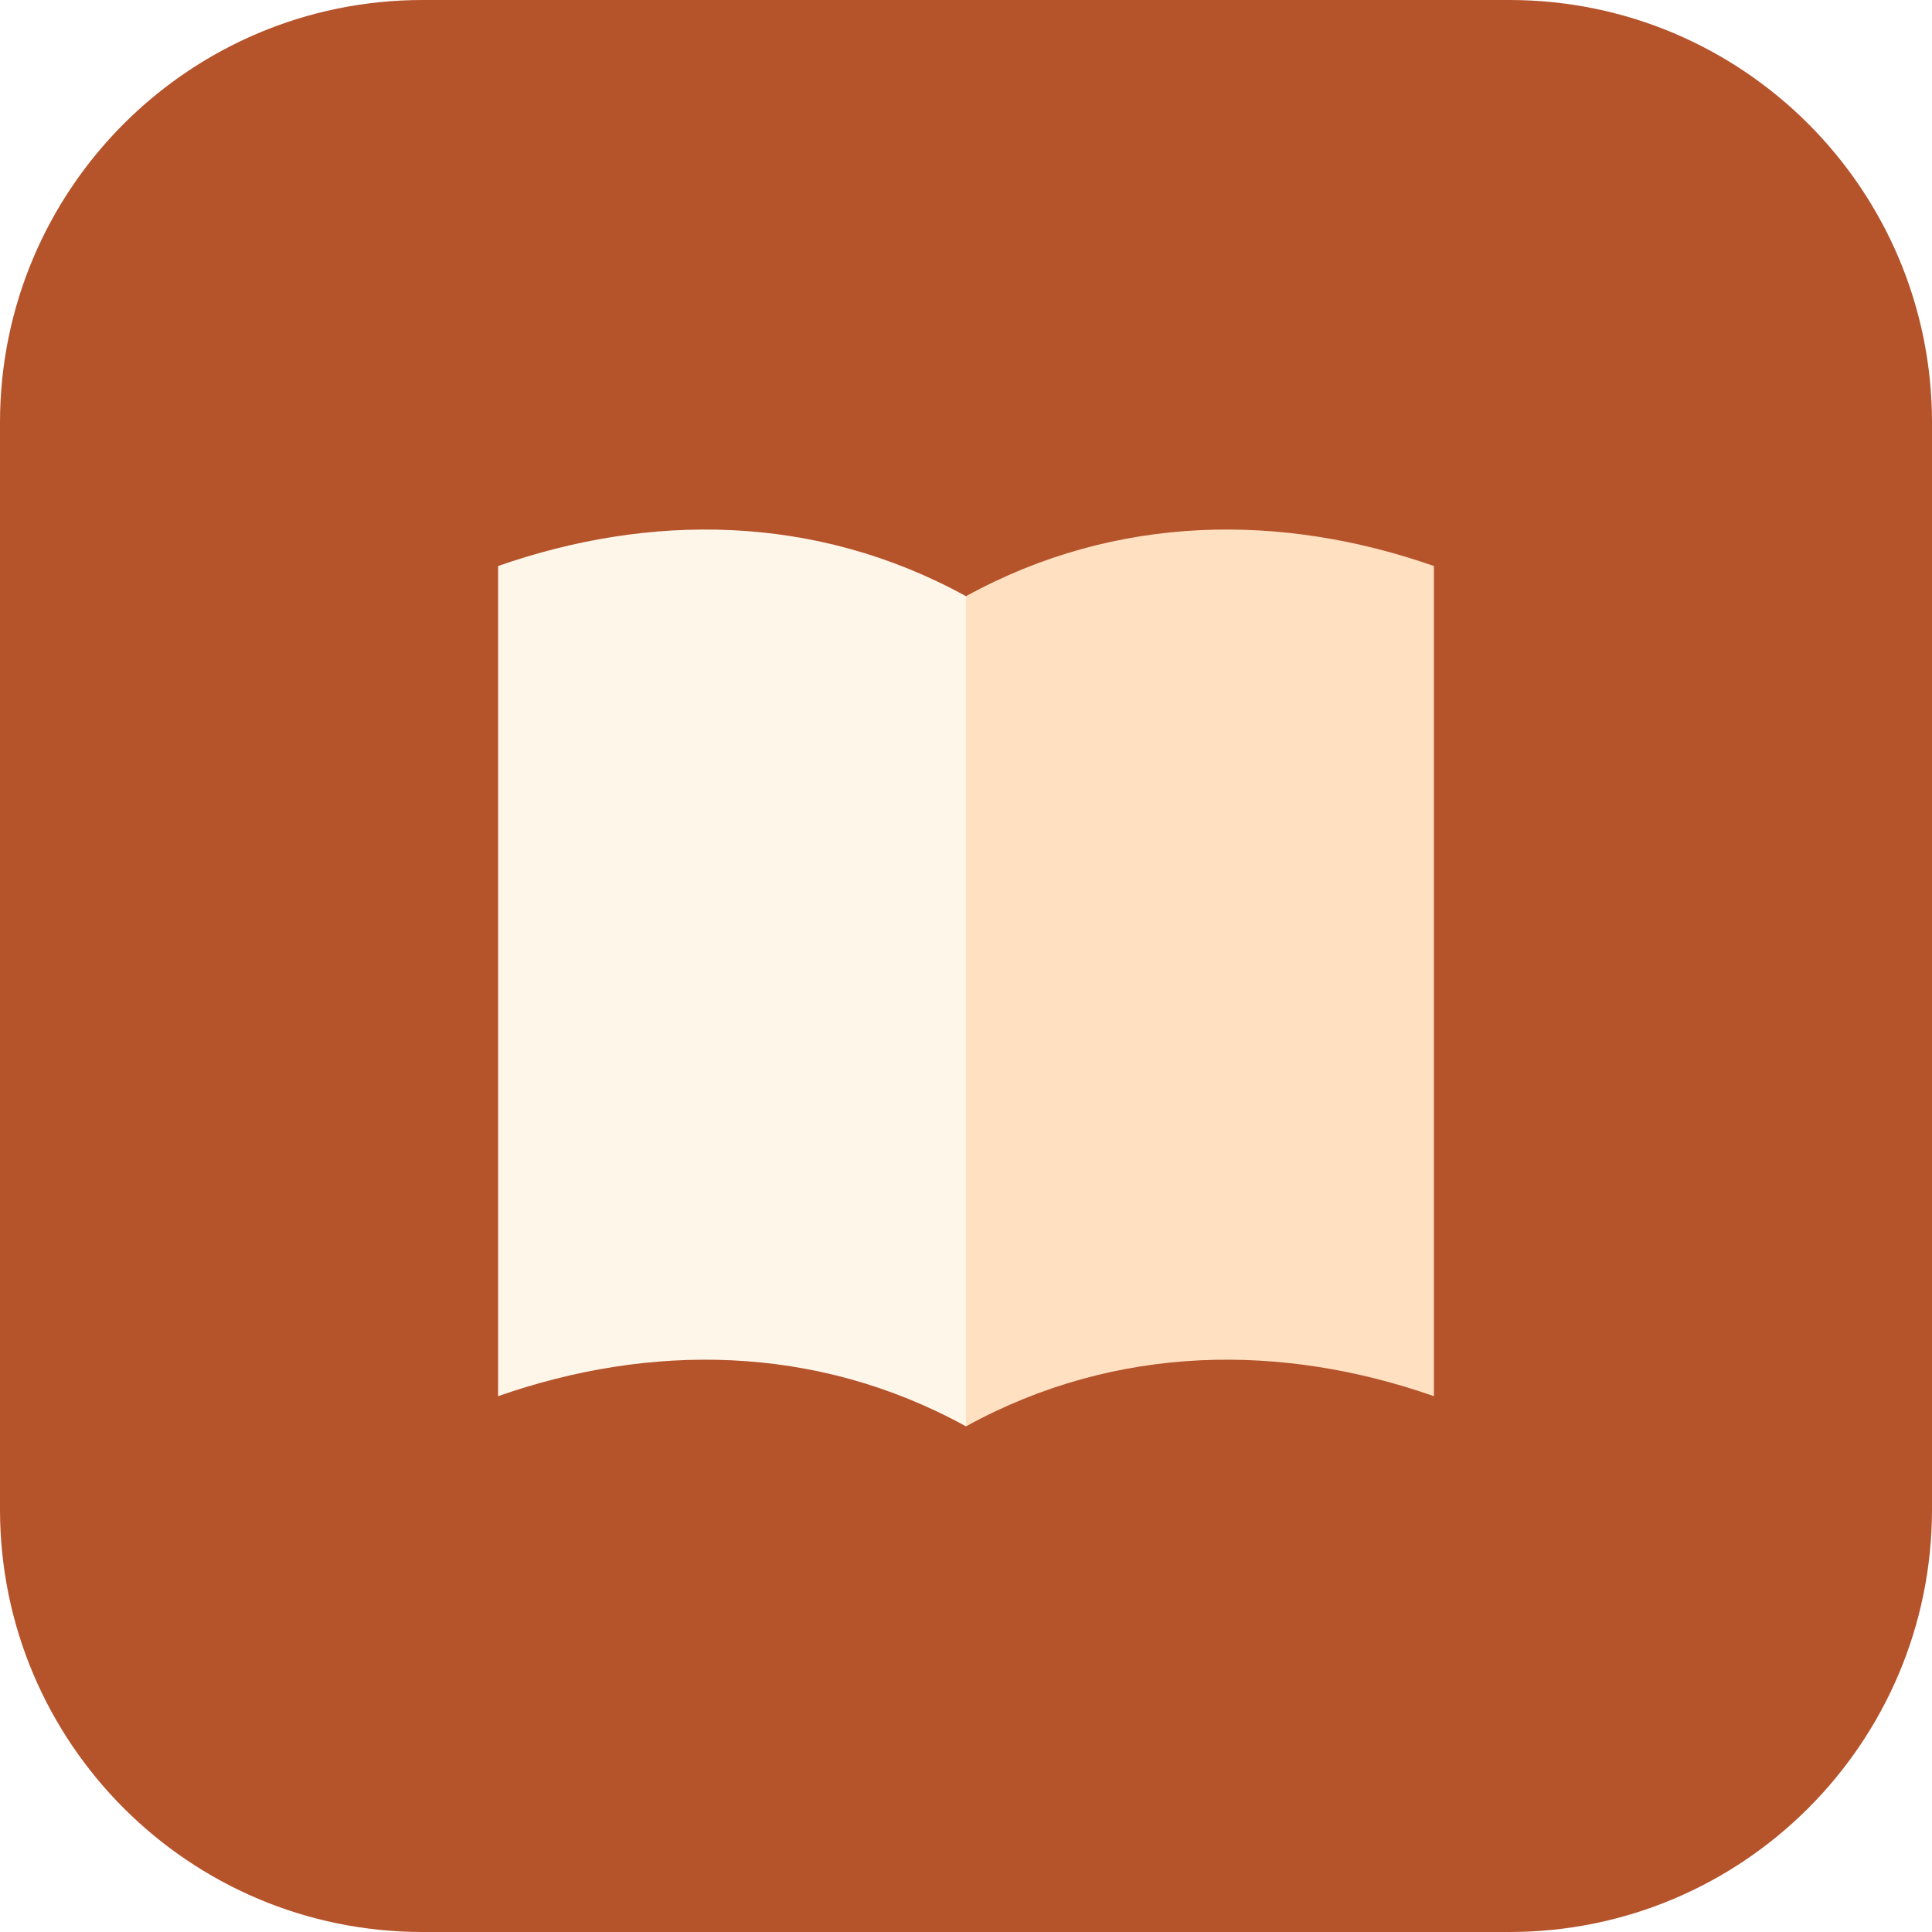
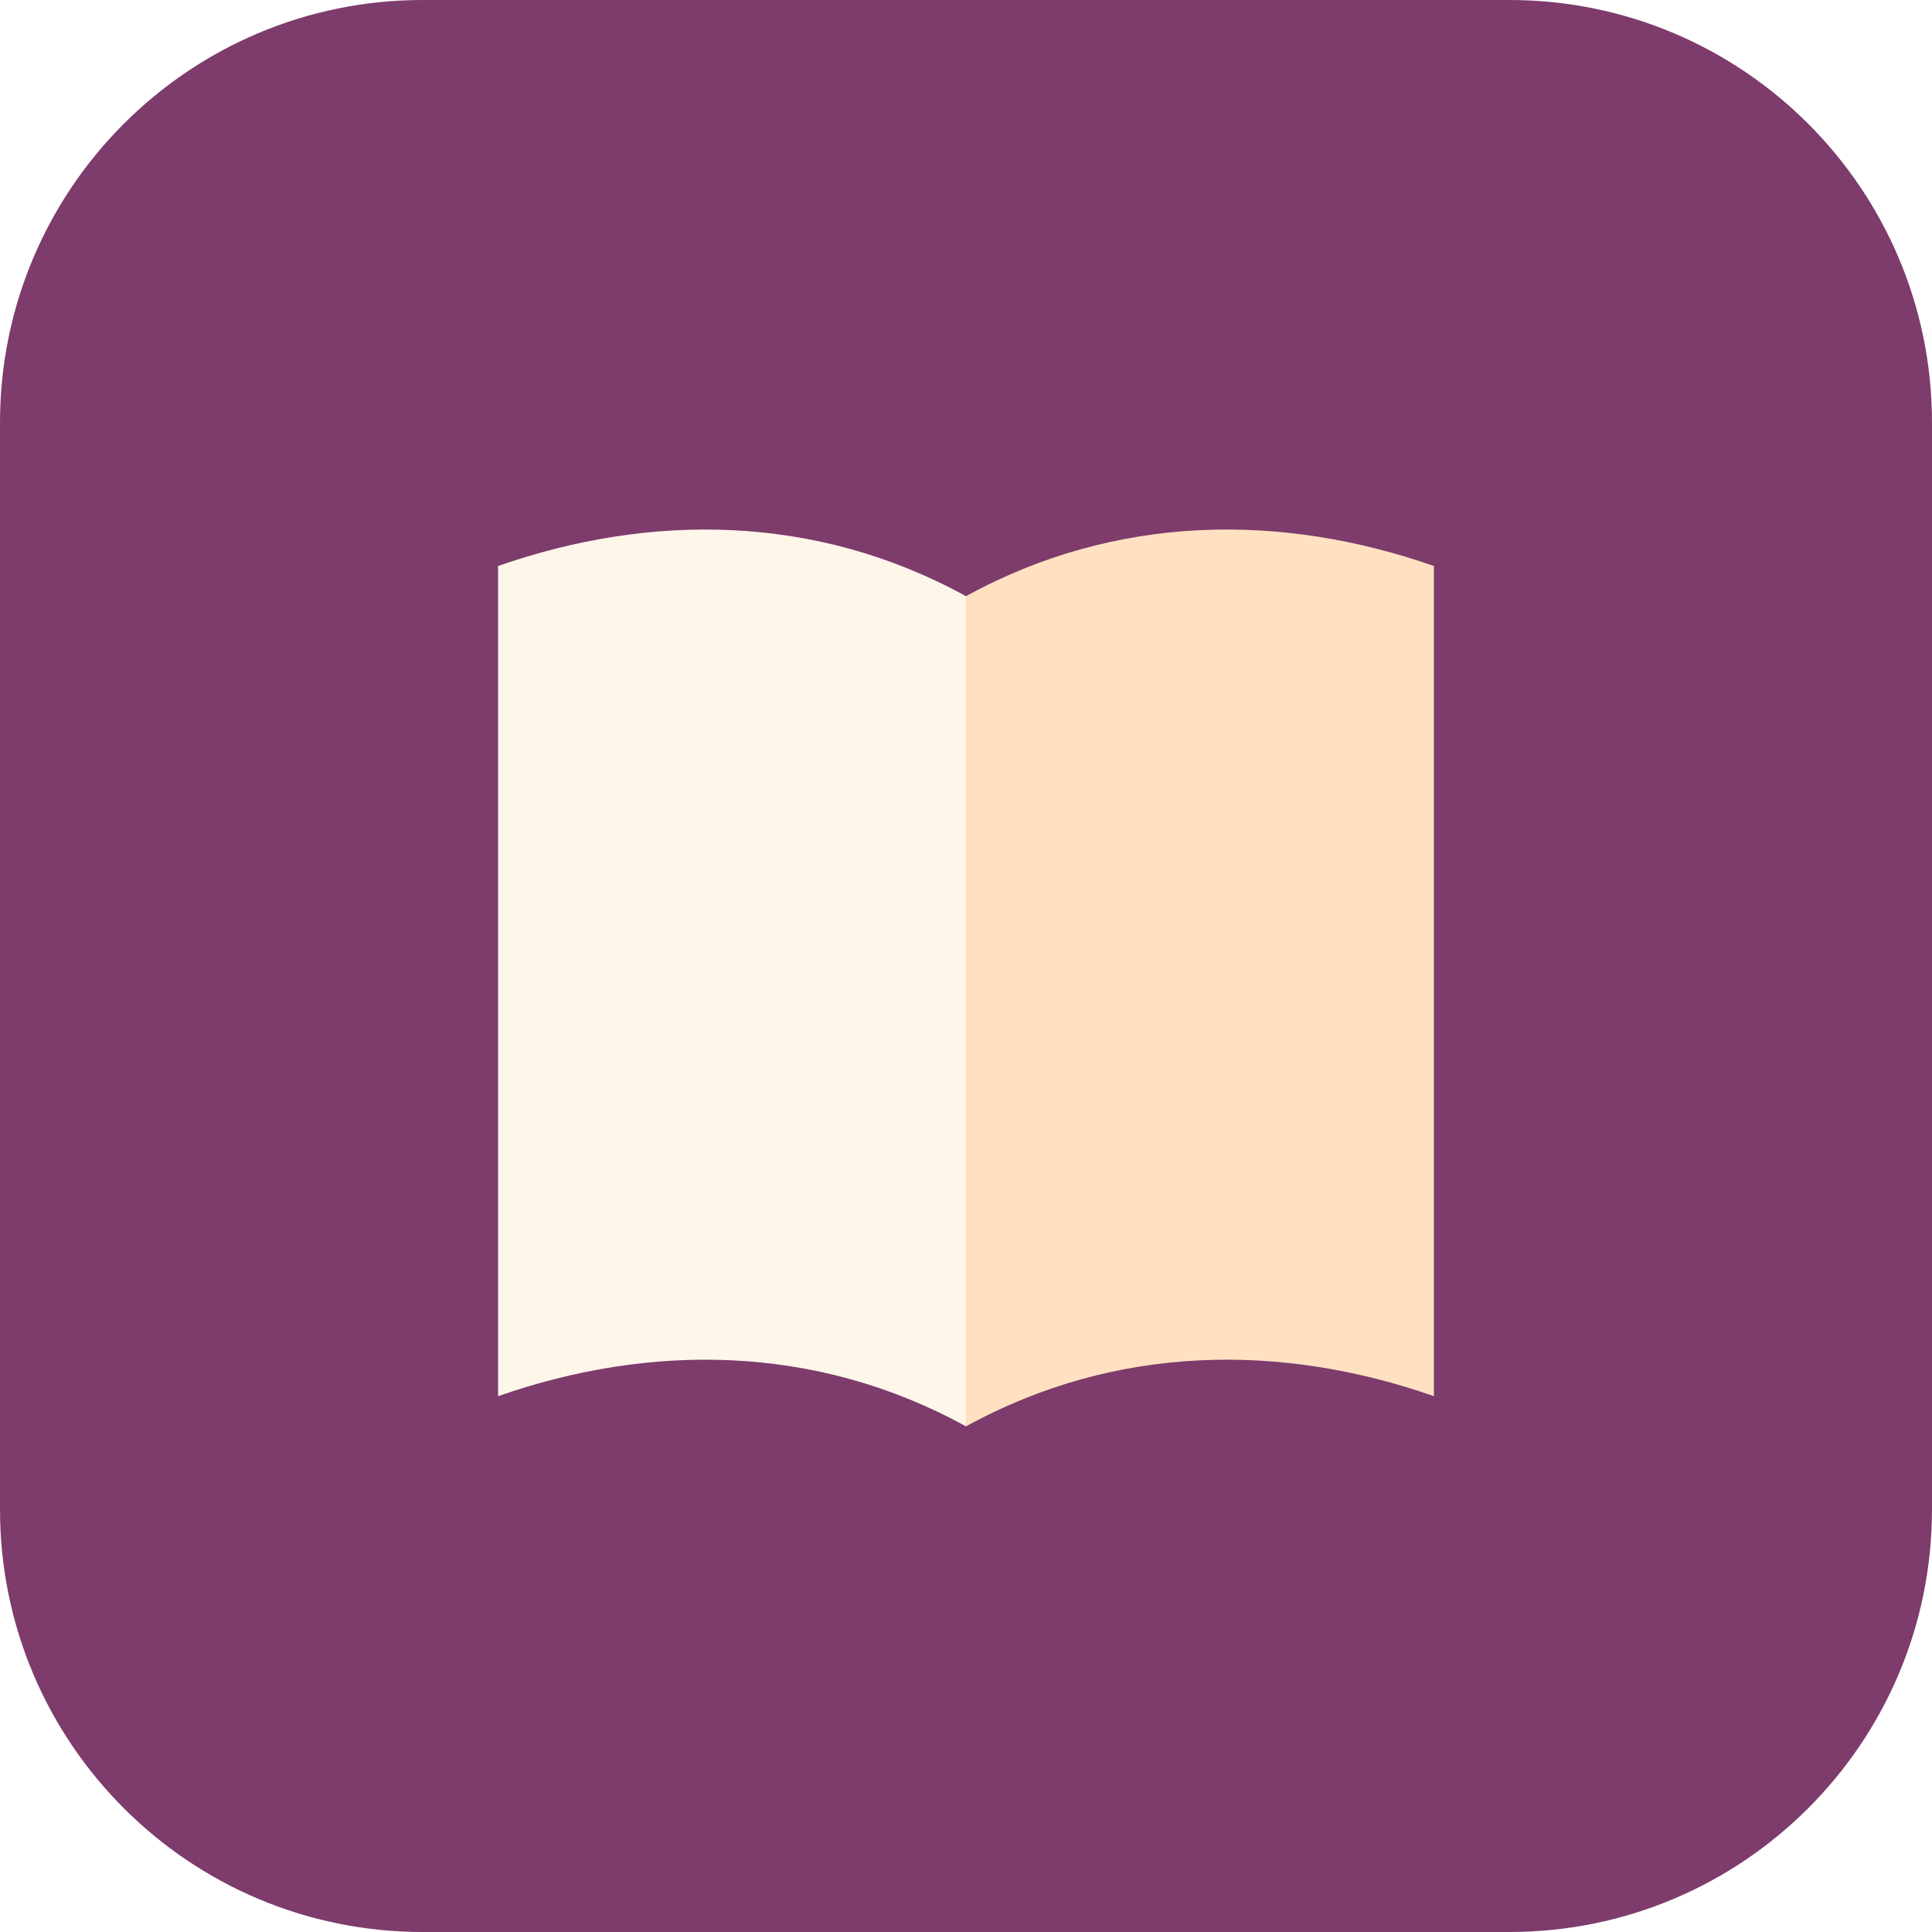
<svg xmlns="http://www.w3.org/2000/svg" viewBox="0 0 512 512">
-   <rect width="512" height="512" rx="112" fill="#b5532b" />
+   <rect width="512" height="512" rx="112" fill="#7d3c6c" />
  <path d="M132 150c40-14 84-14 124 8v220c-40-22-84-22-124-8z" fill="#fff6ea" />
  <path d="M380 150c-40-14-84-14-124 8v220c40-22 84-22 124-8z" fill="#ffe1c2" />
</svg>
